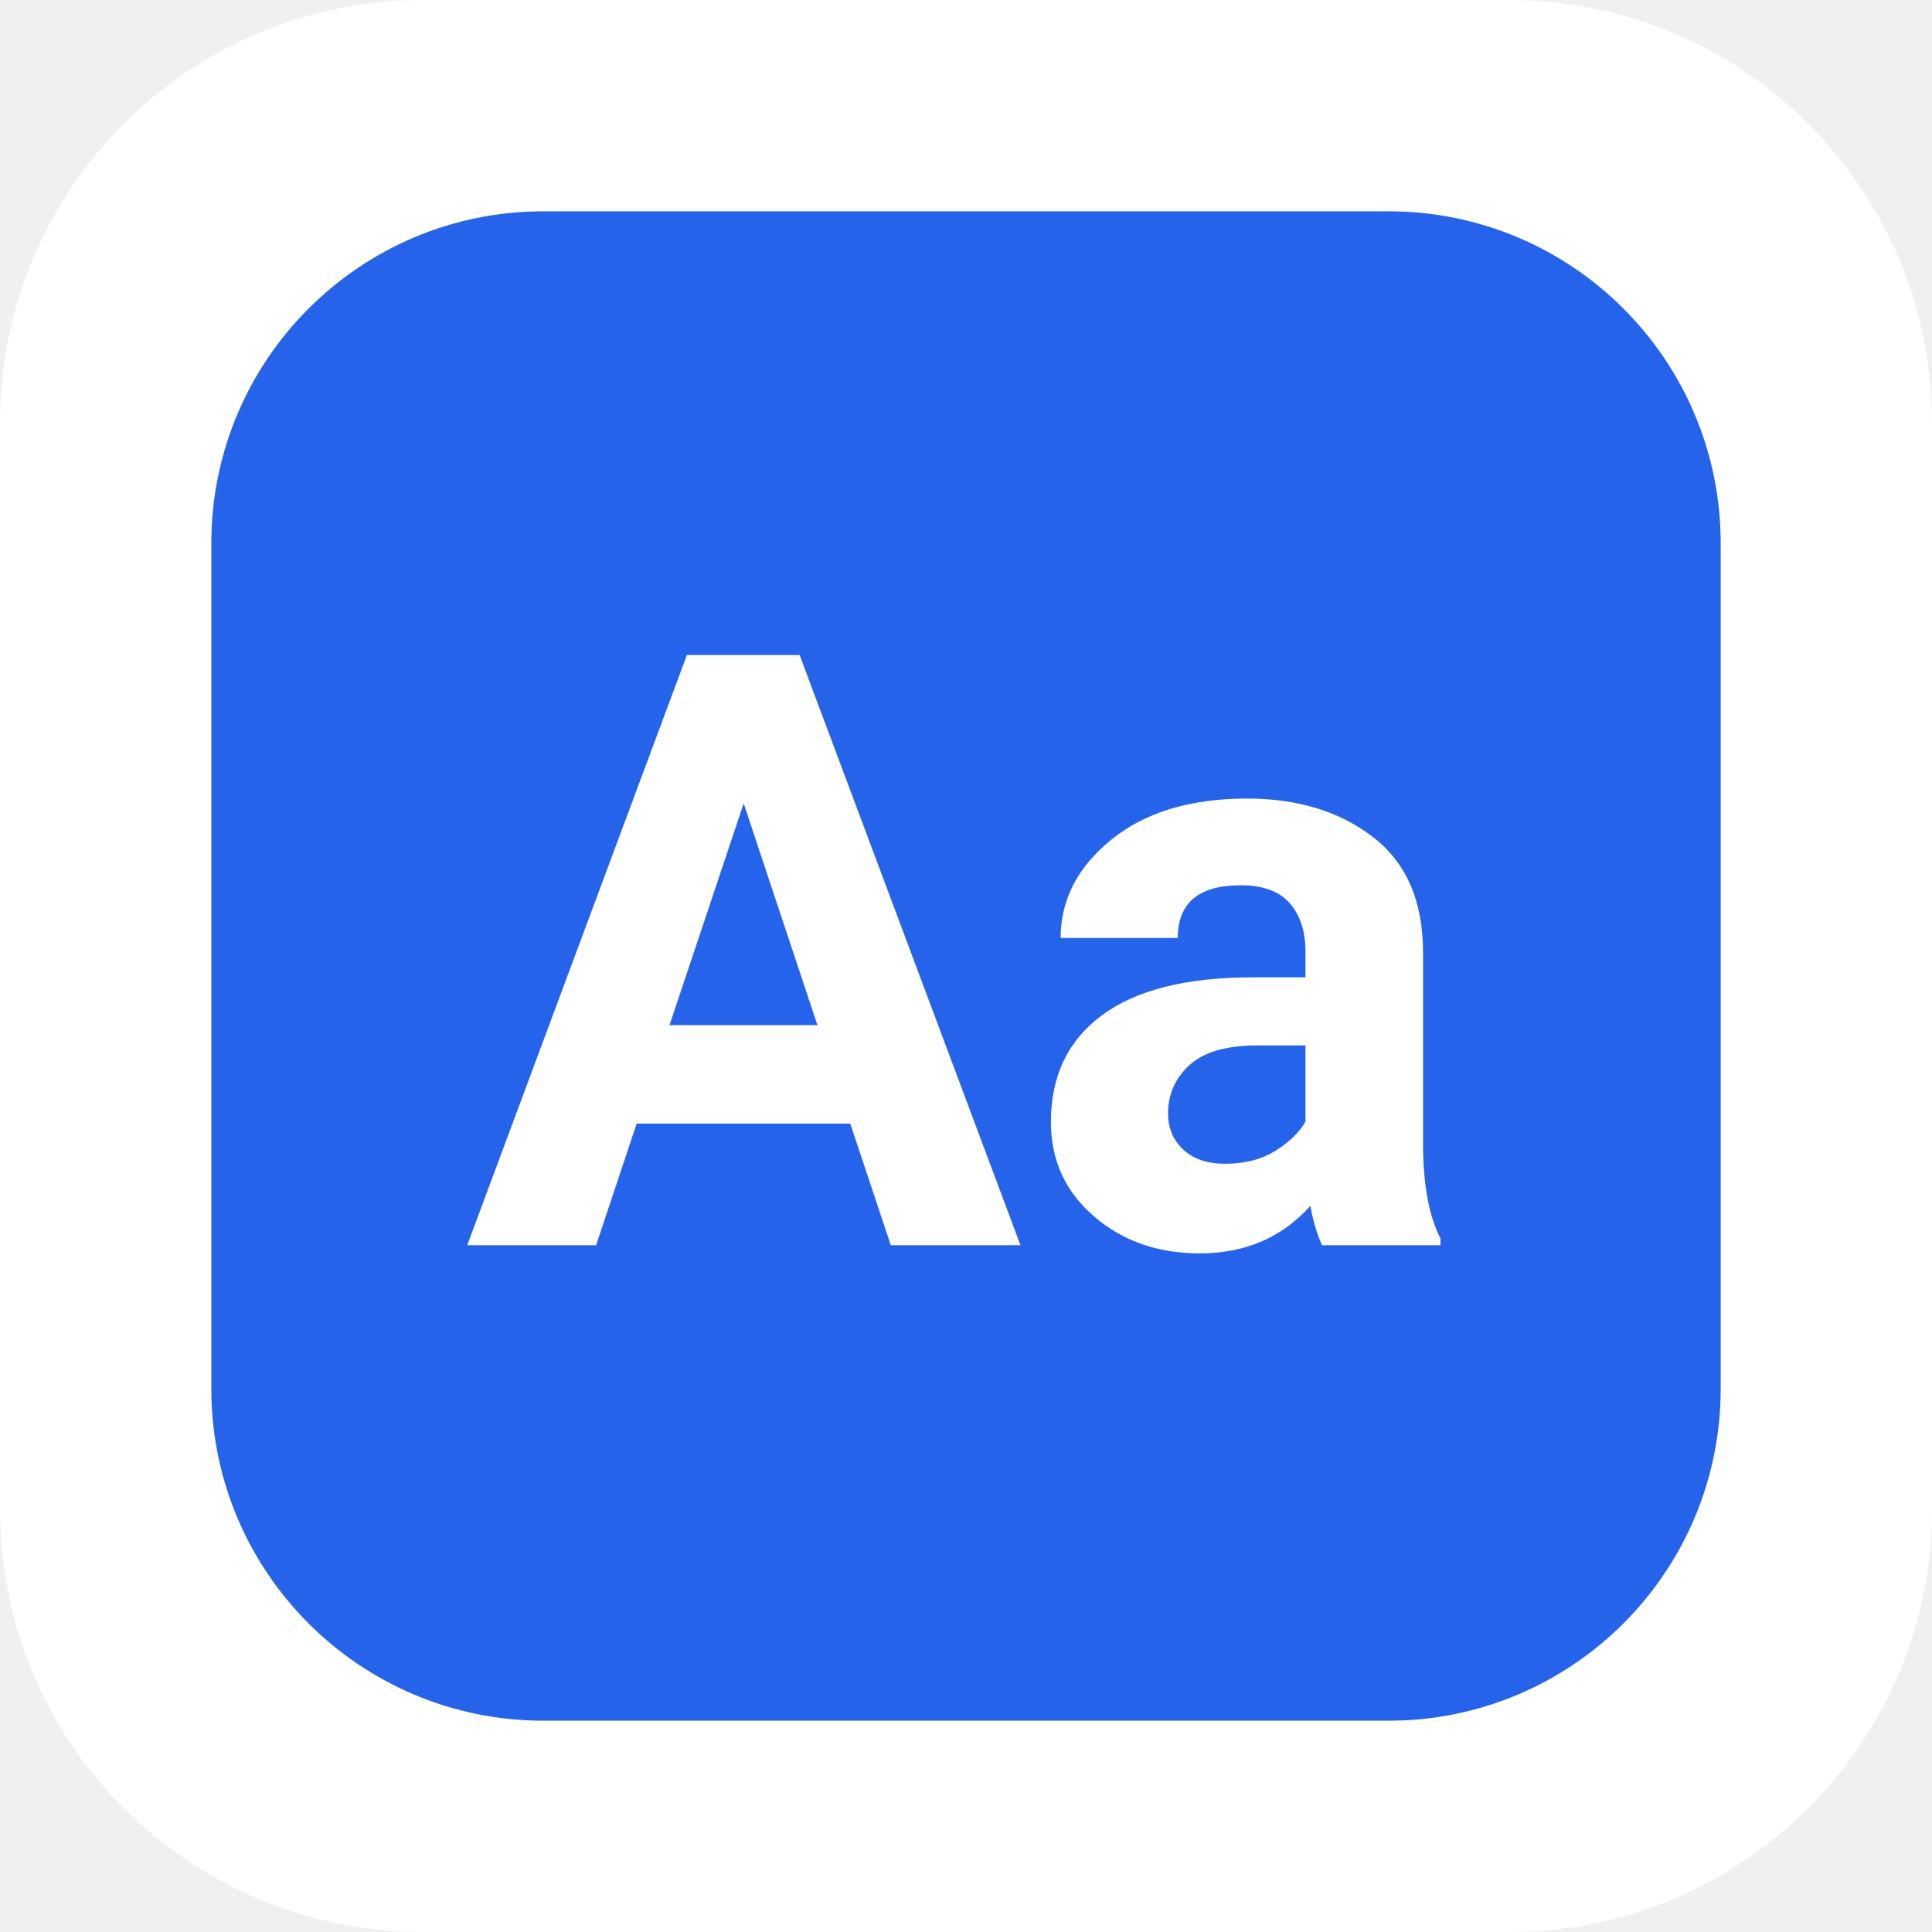
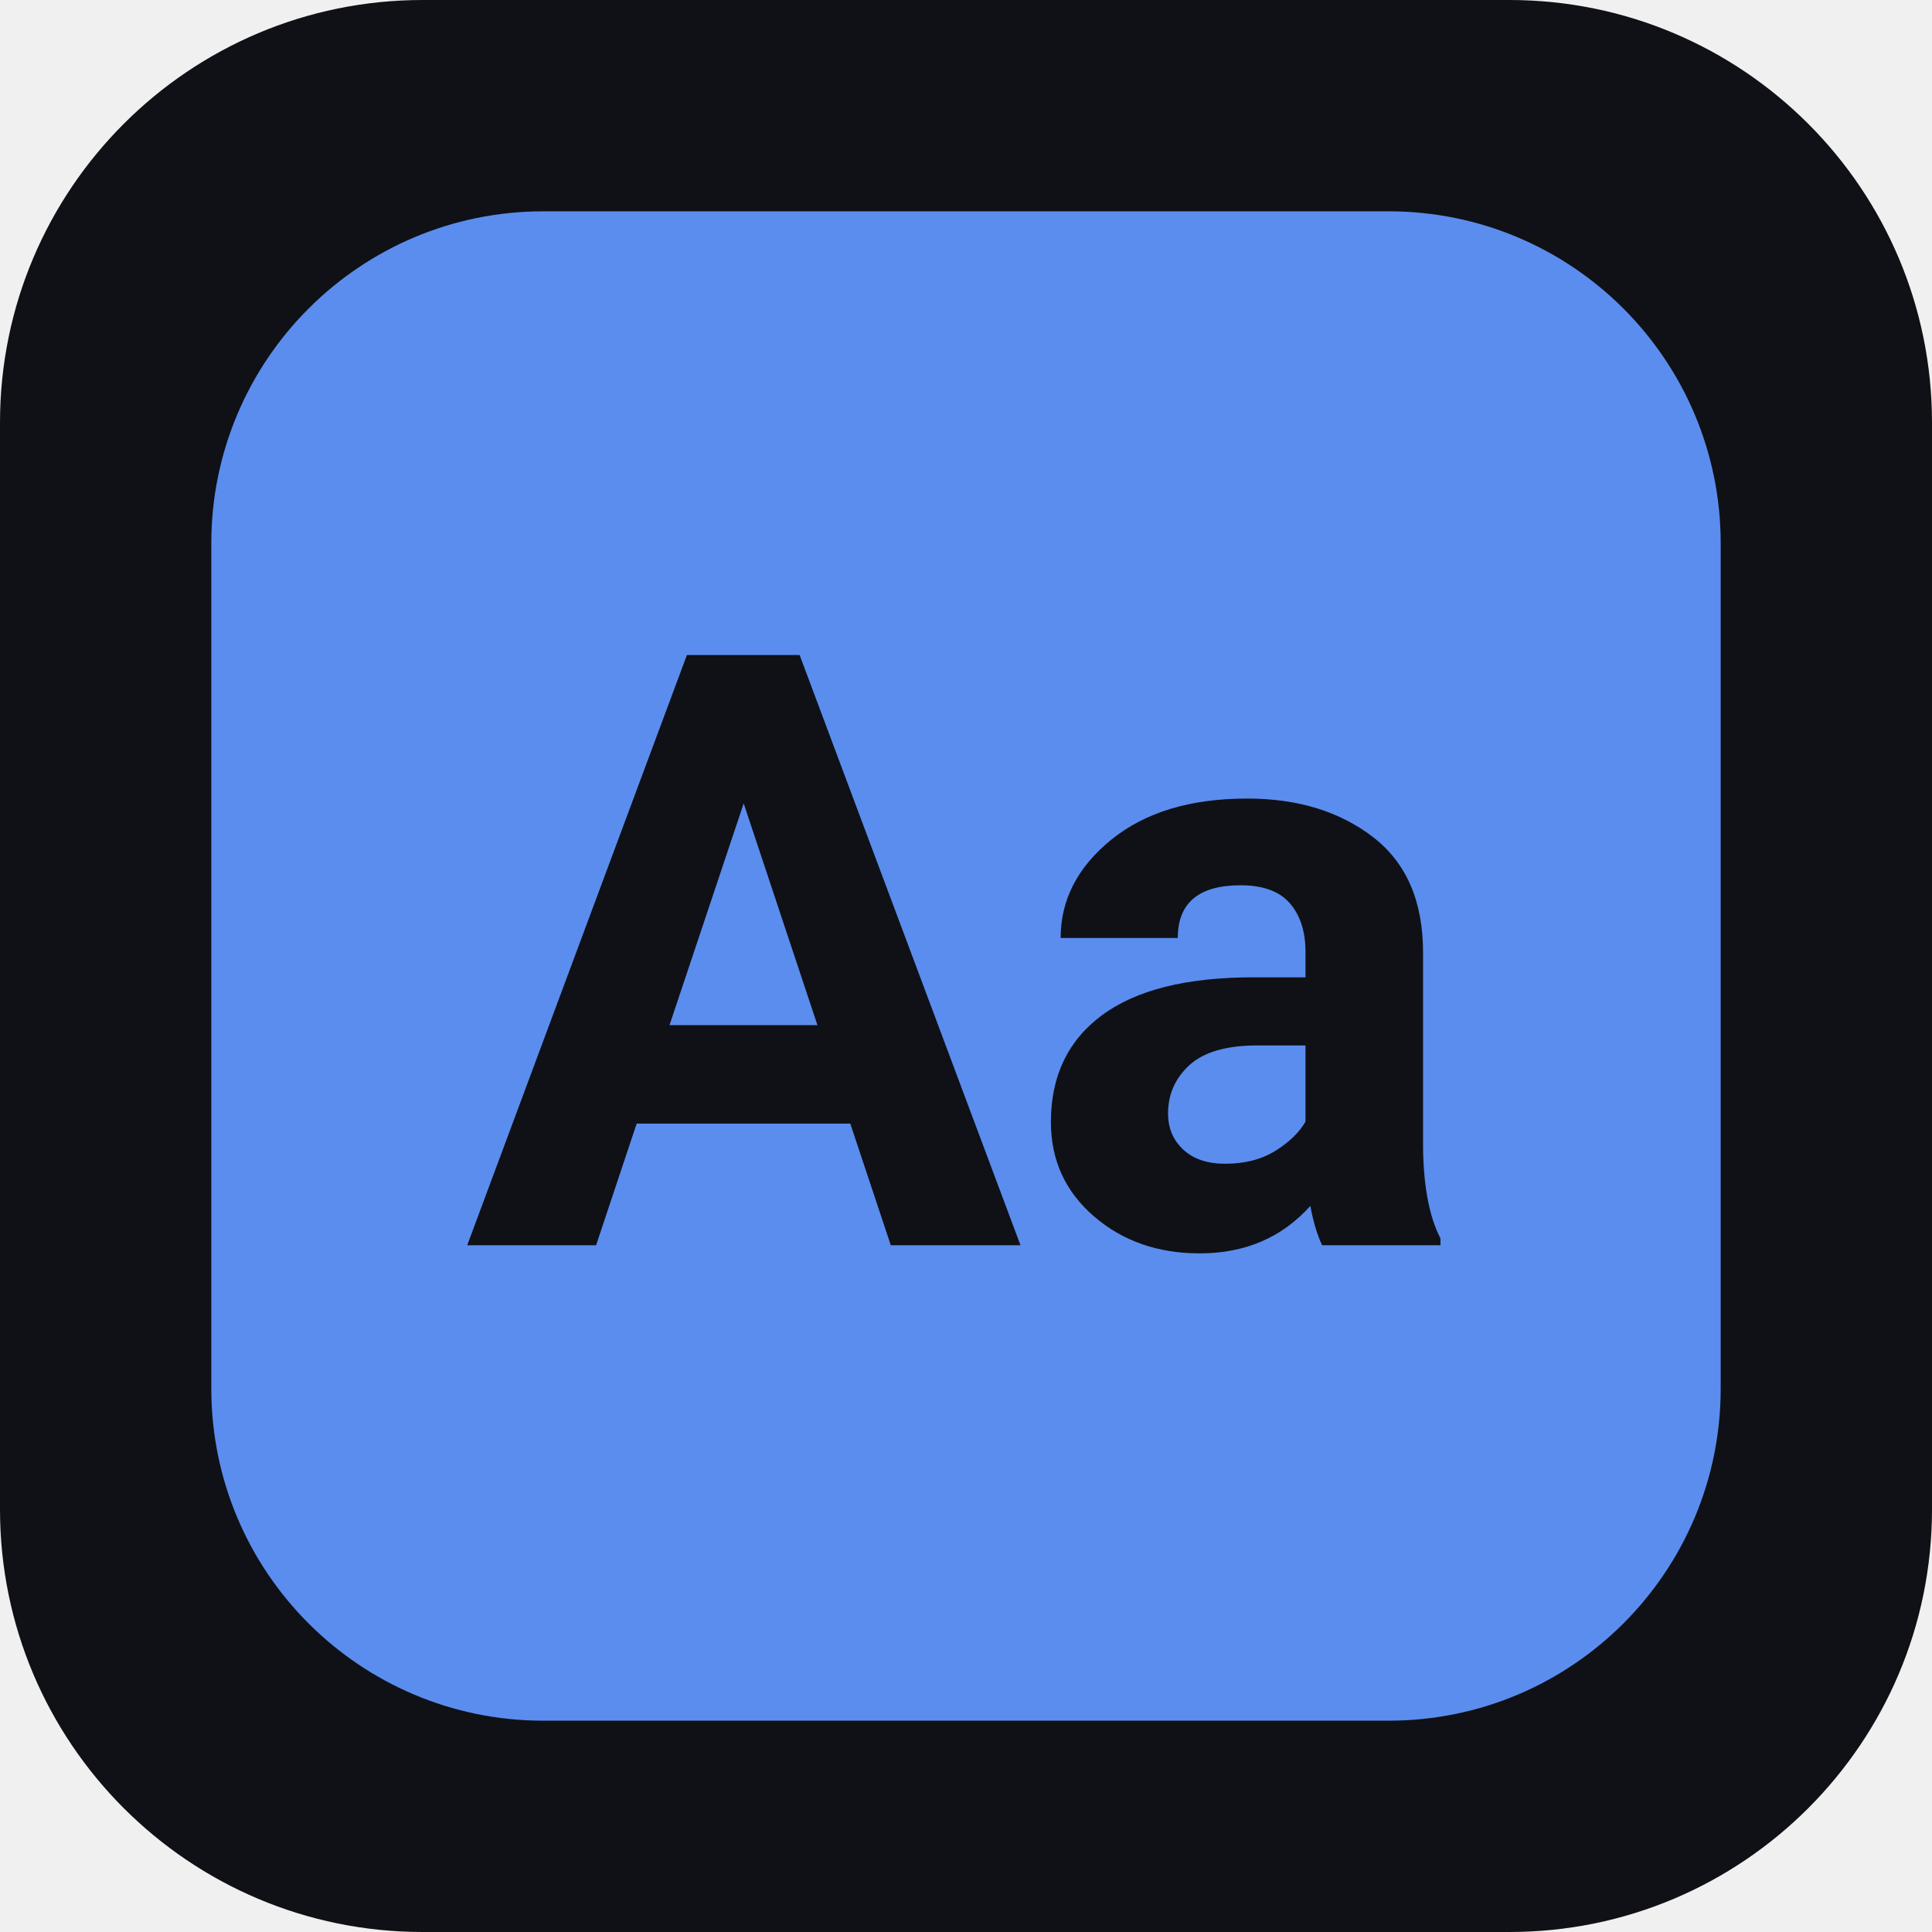
<svg xmlns="http://www.w3.org/2000/svg" viewBox="0 0 512 512" width="512" height="512">
-   <rect width="512" height="512" rx="112" fill="#ffffff" />
-   <rect x="56" y="56" width="400" height="400" rx="88" fill="#2563eb" />
-   <text x="256" y="330" font-family="-apple-system,Segoe UI,Roboto,sans-serif" font-size="220" font-weight="600" fill="#ffffff" text-anchor="middle">Aa</text>
+   <rect width="512" height="512" rx="112" fill="#0f1116" />
+   <rect x="56" y="56" width="400" height="400" rx="88" fill="#5b8def" />
+   <text x="256" y="330" font-family="-apple-system,Segoe UI,Roboto,sans-serif" font-size="220" font-weight="600" fill="#0f1116" text-anchor="middle">Aa</text>
</svg>
